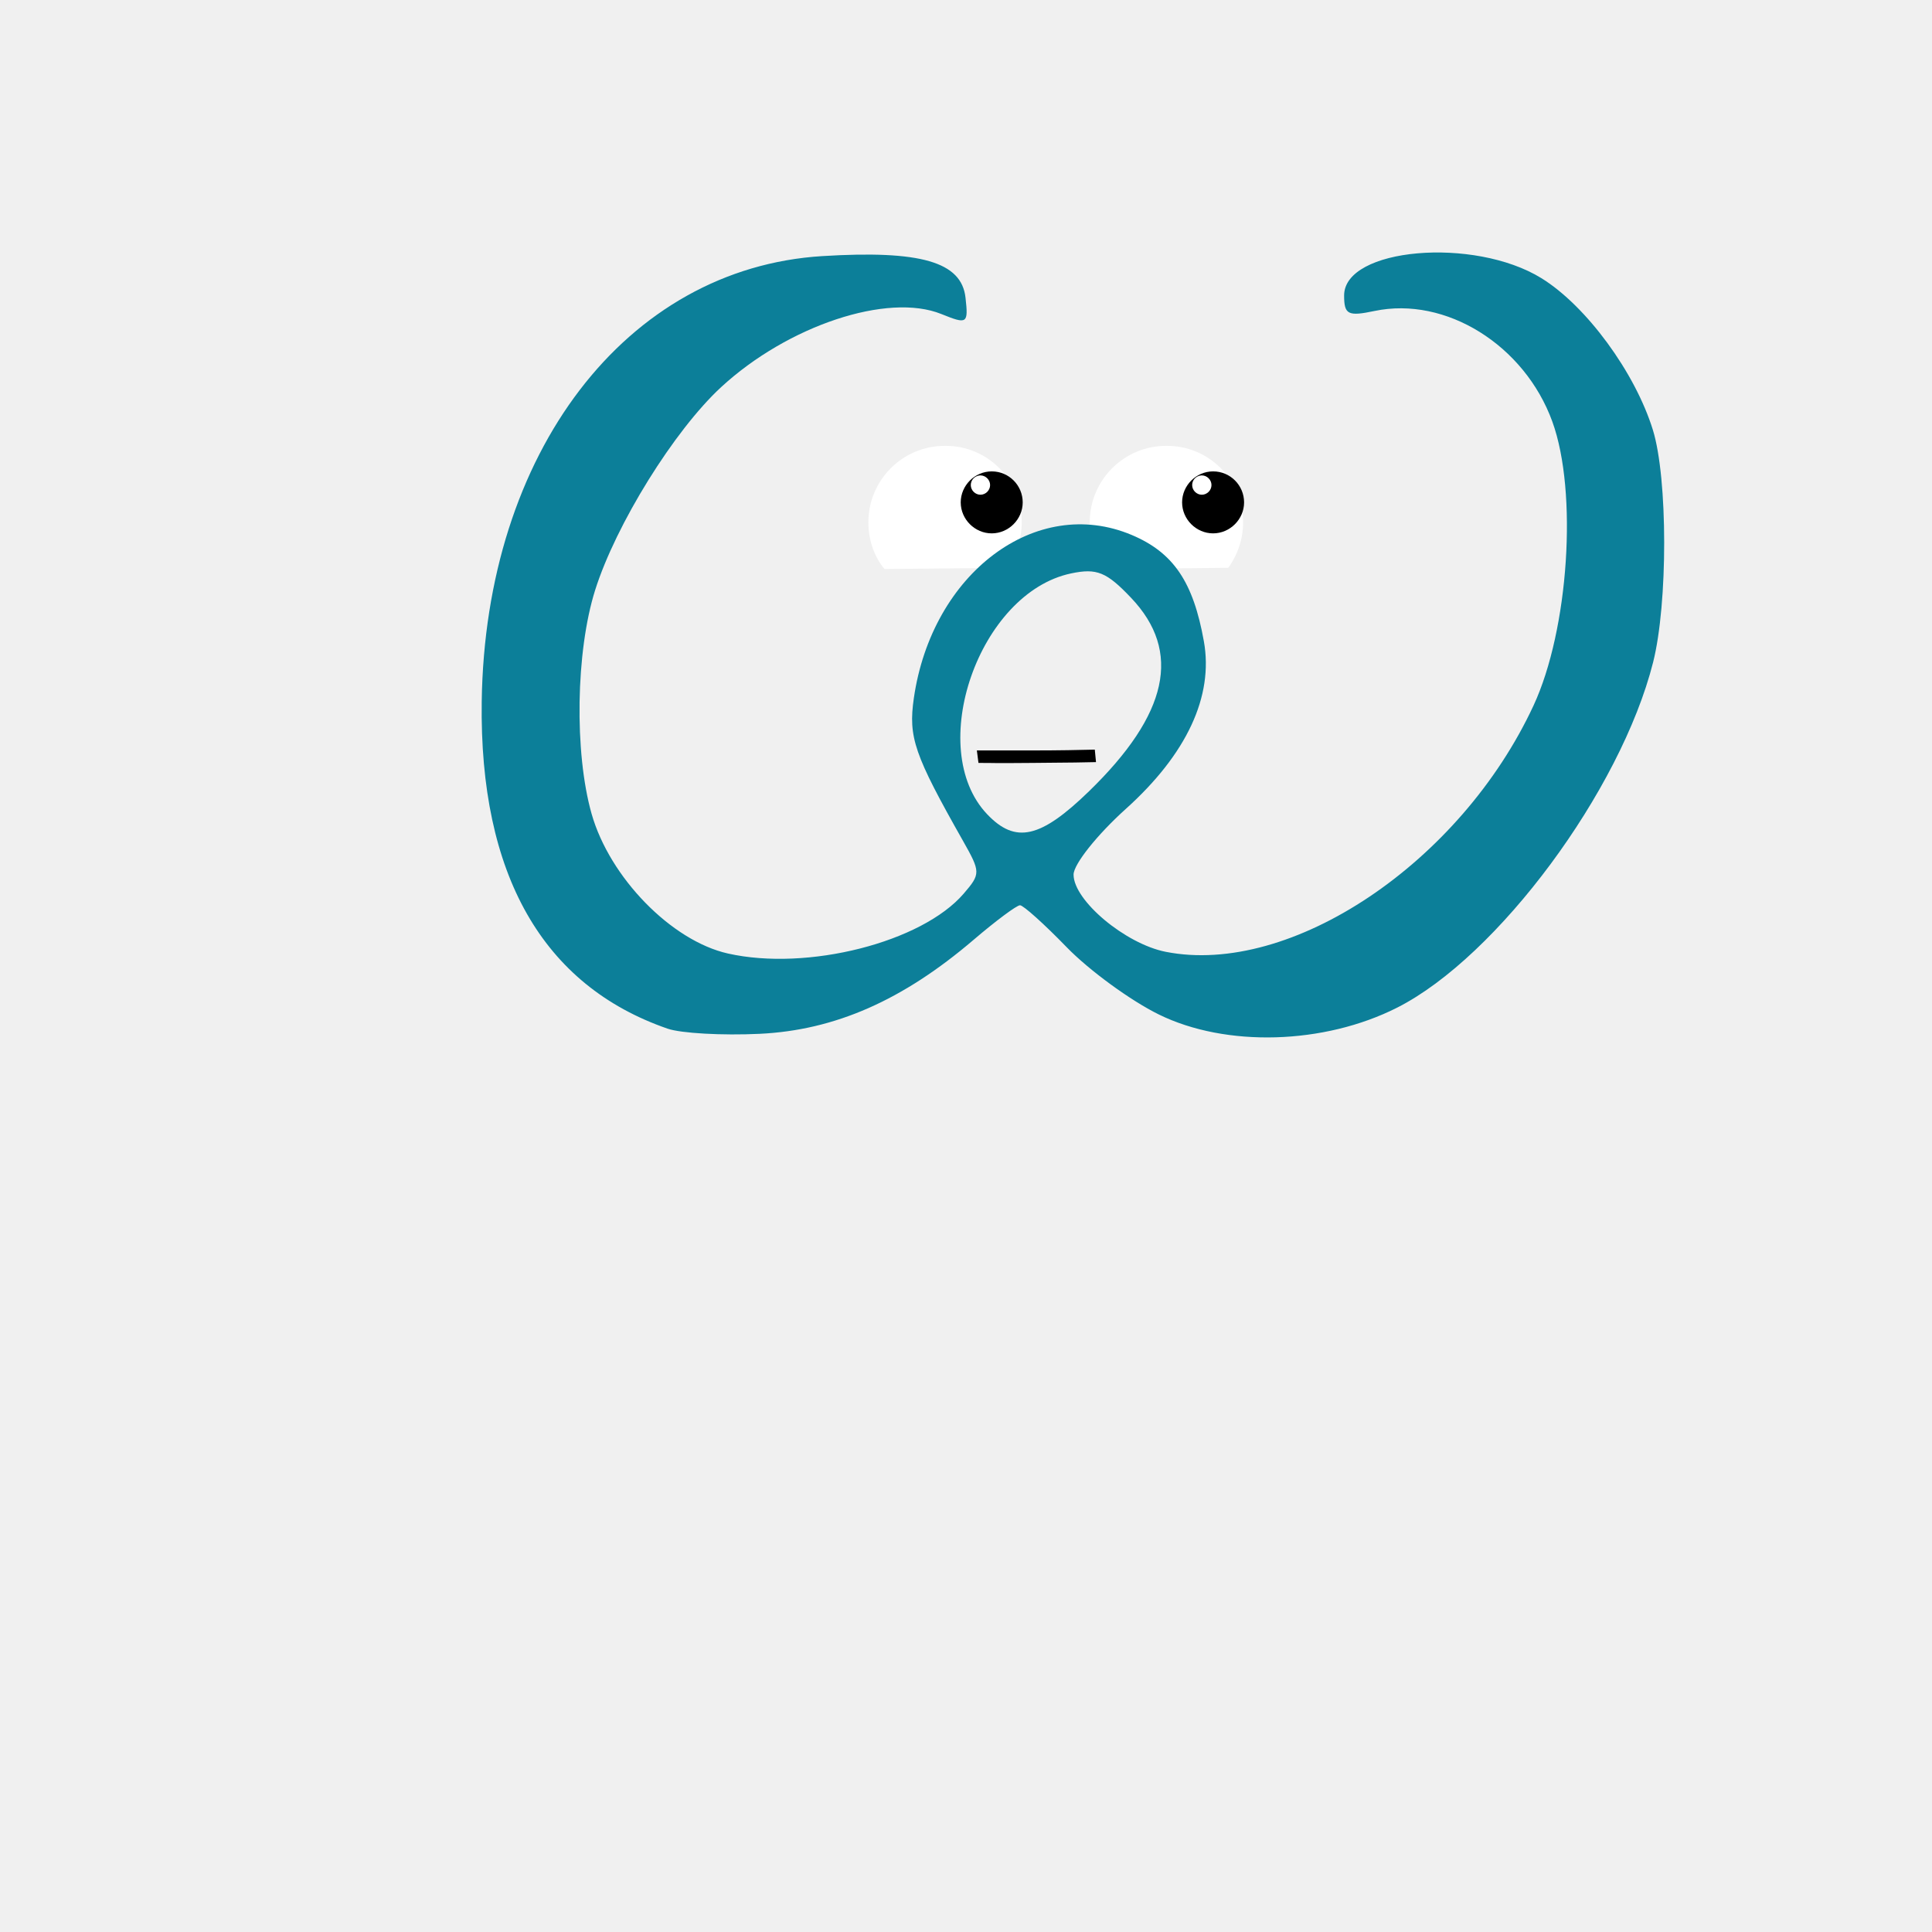
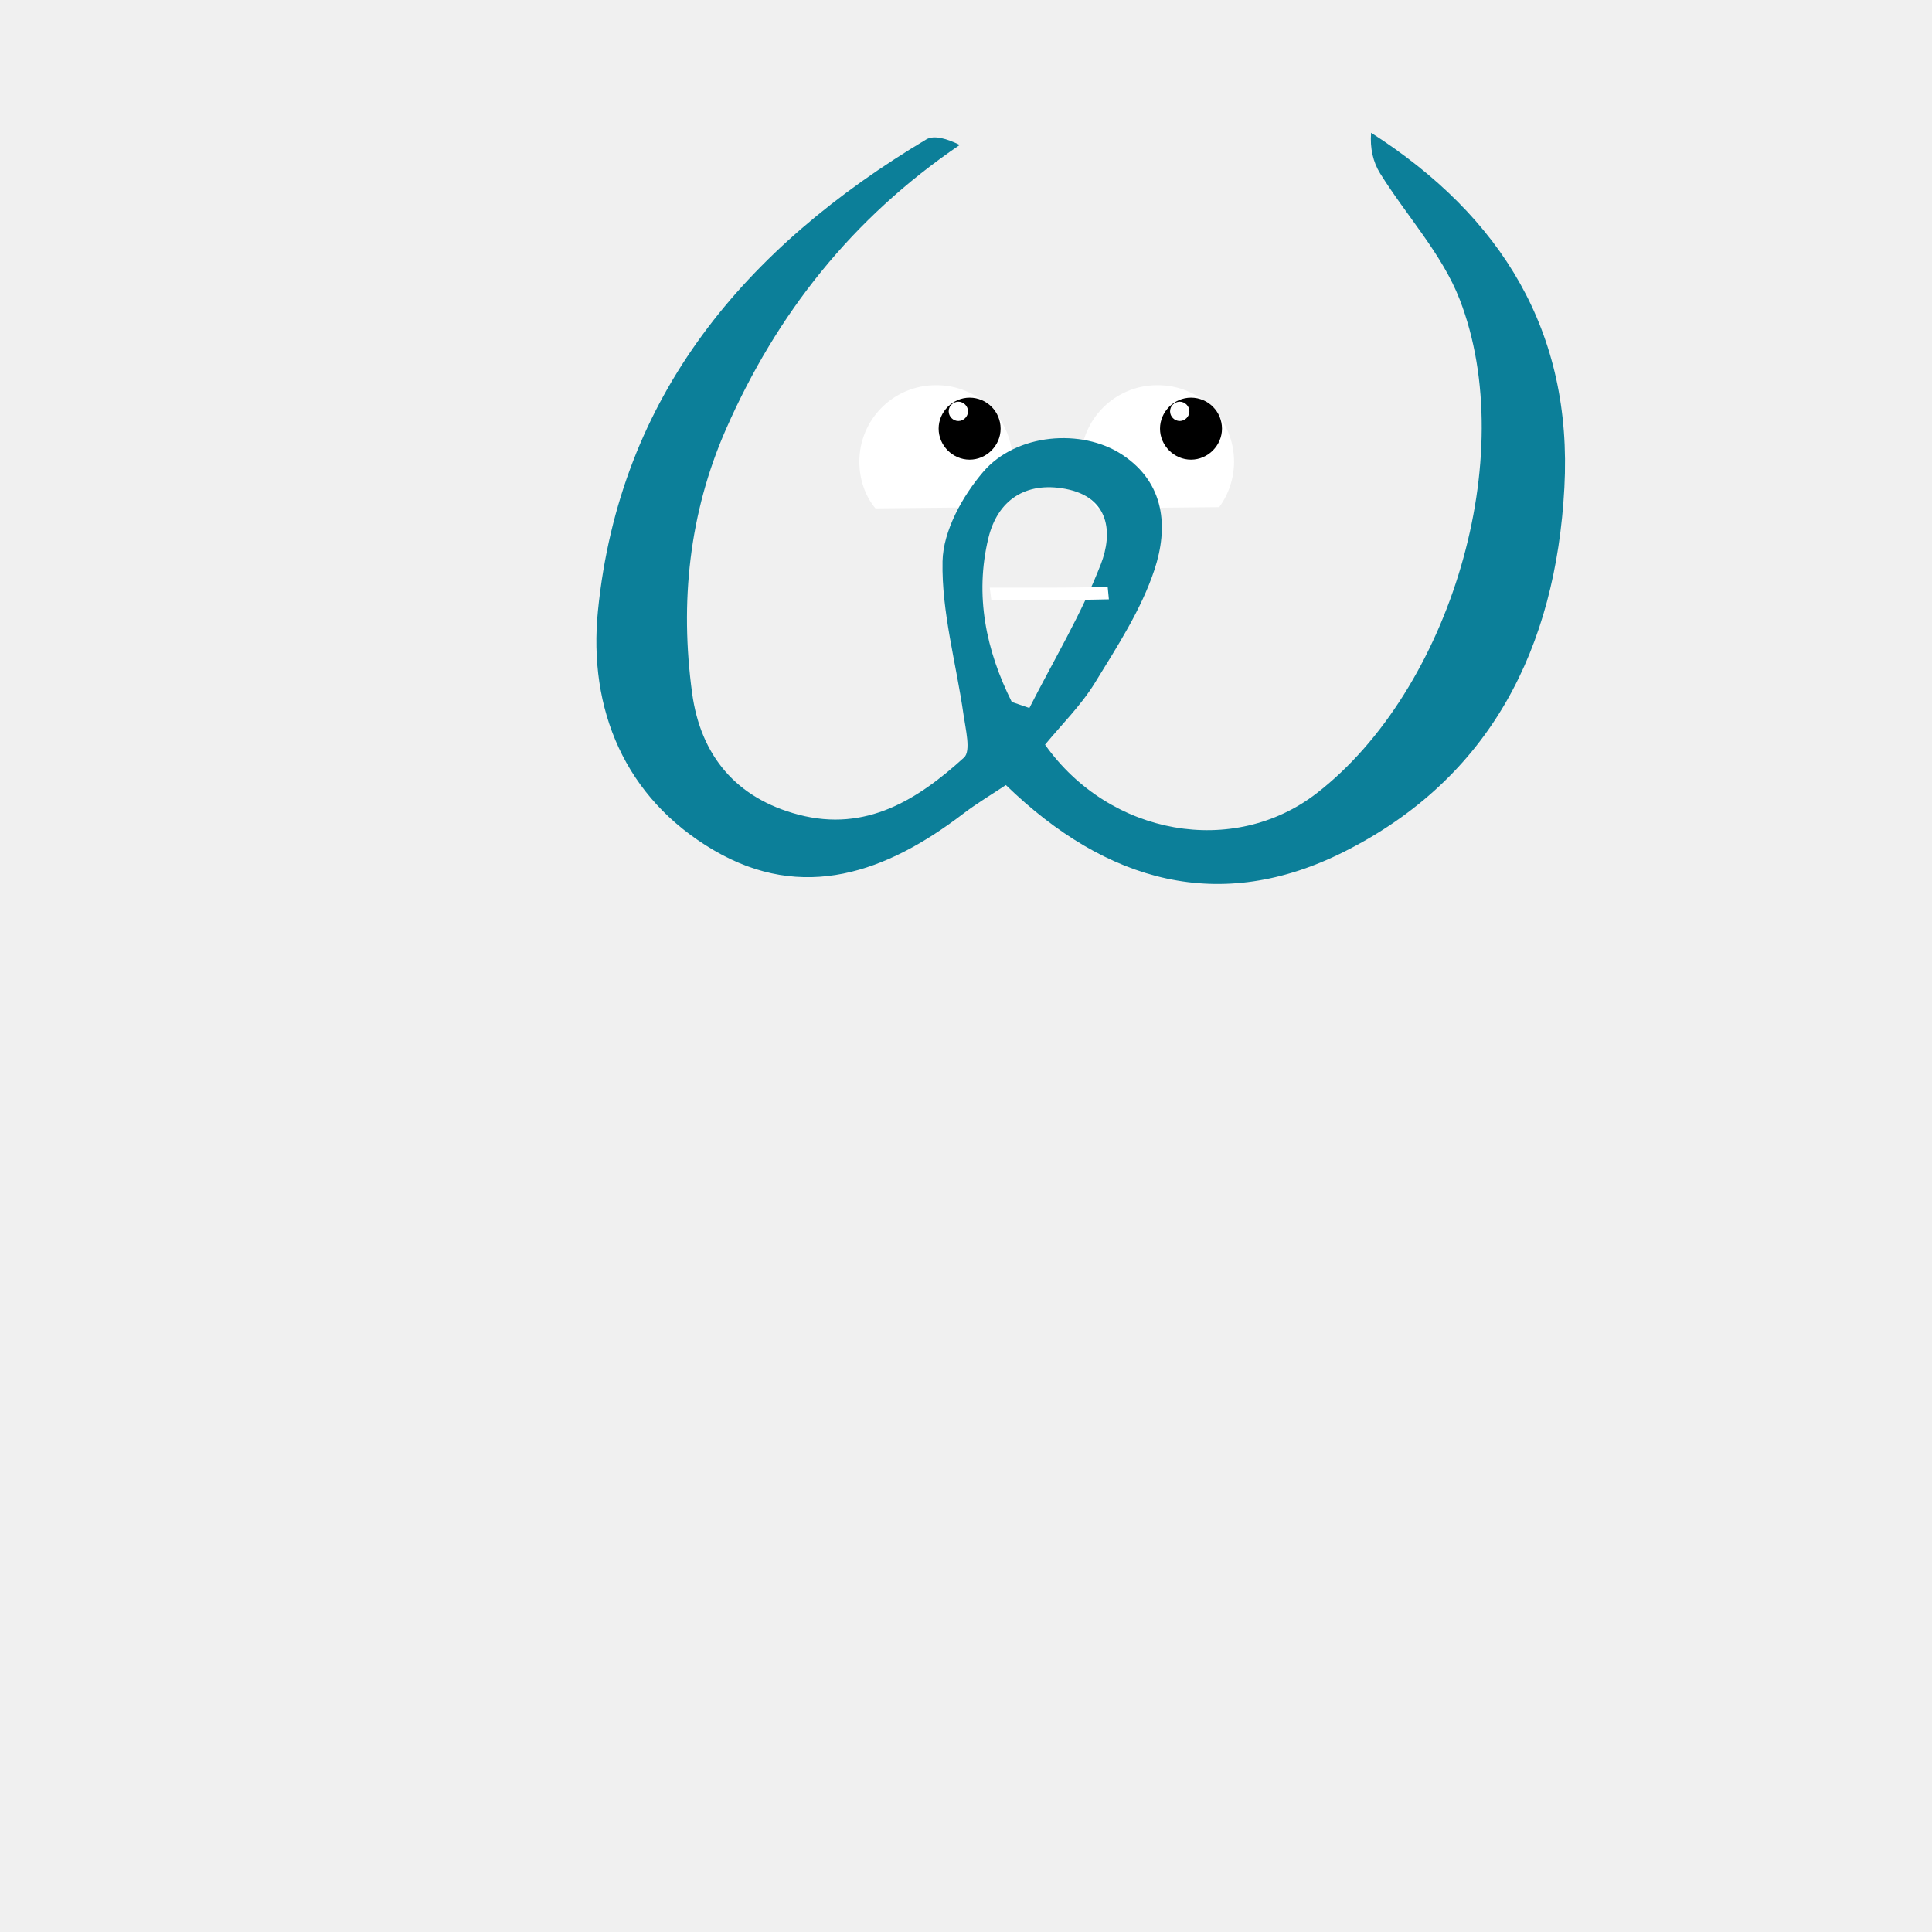
<svg xmlns="http://www.w3.org/2000/svg" version="1.1" id="Layer_1" x="0px" y="0px" viewBox="0 0 480 480" style="enable-background:new 0 0 480 480;" xml:space="preserve">
-   <style type="text/css">
- 	.st0{fill:#FFFFFF;}
- 	.st1{fill:#0C7F99;}
- </style>
-   <path class="st0" d="m 253.845,129.768 c 0,4.2 -1.4,8.2 -3.7,11.3 l -30.4,0.3 c -2.6,-3.1 -4,-7.3 -4,-11.6 0,     -10.5 8.5,-19 19,-19 10.6,-0.1 19.1,8.5 19.1,19 z" />
-   <path class="st0" d="m 308.845,129.768 c 0,4.2 -1.4,8.2 -3.7,11.3 l -30.4,0.3 c -2.6,-3.1 -4,-7.3 -4,-11.6 0,     -10.5 8.5,-19 19,-19 10.6,-0.1 19.1,8.5 19.1,19 z" />
-   <path d="m 243.489,118.113 c -1.3,0.1 -2.3,1.1 -2.3,2.4 0,1.3 1.1,2.4 2.4,2.4 1.3,0 2.4,-1.1 2.4,-2.4 0,     -1.3 -1.1,-2.4 -2.4,-2.4 0,0 -0.1,0 -0.1,0 l 2.9,-1 c 4.3,0 7.7,3.5 7.7,7.7 0,4.2 -3.5,7.7 -7.7,7.7 -4.2,     0 -7.7,-3.5 -7.7,-7.7 0,-4.2 3.5,-7.7 7.7,-7.7" />
-   <path d="m 298.489,118.113 c -1.3,0.1 -2.3,1.1 -2.3,2.4 0,1.3 1.1,2.4 2.4,2.4 1.3,0 2.4,-1.1 2.4,-2.4 0,     -1.3 -1.1,-2.4 -2.4,-2.4 0,0 -0.1,0 -0.1,0 l 2.9,-1 c 4.3,0 7.7,3.5 7.7,7.7 0,4.2 -3.5,7.7 -7.7,7.7 -4.2,     0 -7.7,-3.5 -7.7,-7.7 0,-4.2 3.5,-7.7 7.7,-7.7" />
-   <path class="st1" d="m 165.882,255.575 c -31.095,-10.742 -46.788,-38.34 -46.2,-81.249 0.848,     -61.872 35.881,-107.698 84.626,-110.699 24.42,-1.504 34.579,1.442 35.569,10.314 0.725,     6.502 0.454,6.687 -6.002,4.079 -13.316,-5.38 -38.121,2.857 -54.72,18.171 -11.652,     10.75 -26.155,34.119 -31.298,50.432 -4.802,15.232 -5.199,40.327 -0.878,55.559 4.492,     15.836 19.839,31.562 33.879,34.717 19.766,4.441 48.177,-2.781 58.58,-14.891 4.212,     -4.904 4.206,-5.341 -0.185,-13.099 -12.132,-21.435 -13.613,-25.733 -12.212,-35.446 4.489,     -31.122 30.419,-50.549 54.13,-40.554 10.355,4.365 15.299,11.656 17.933,26.449 2.429,     13.638 -4.26,27.989 -19.394,41.61 -7.142,6.428 -12.985,13.774 -12.985,16.325 0,6.43 12.85,     17.197 22.893,19.182 31.068,6.14 73.226,-22.088 91.385,-61.191 8.752,-18.846 11.019,     -53.023 4.678,-70.516 -6.9,-19.035 -26.507,-31.232 -44.211,-27.502 -6.568,1.384 -7.527,     0.893 -7.527,-3.851 0,-11.835 32.239,-14.661 49.025,-4.297 11.135,6.875 23.272,     23.404 27.689,37.709 3.718,12.04 3.744,43.109 0.05,57.73 -8.058,31.886 -38.625,     73.137 -63.56,85.774 -18.172,9.21 -42.563,9.914 -59.245,1.711 -7.025,-3.455 -17.323,     -10.973 -22.883,-16.707 -5.56,-5.734 -10.78,-10.426 -11.599,-10.426 -0.819,0 -5.992,     3.849 -11.496,8.553 -17.651,15.088 -34.506,22.495 -53.218,23.389 -9.242,0.441 -19.512,     -0.133 -22.821,-1.276 z m 104.68,-58.987 c 19.714,-19.144 23.109,-34.726 10.469,-48.043 -6.116,     -6.443 -8.536,-7.428 -14.938,-6.079 -22.878,4.821 -36.349,43.485 -20.841,59.822 7.034,     7.41 13.252,6.01 25.311,-5.7 z" />
-   <path d="m 243.099,189.543 c 5.5,0 1.9,0.1 13.5,0 10.3,-0.1 12.4,-0.1 15.7,-0.2 0,0 -0.3,-3.1 -0.3,-3.1 -3.7,     0.1 -9.3,0.2 -14.7,0.2 -3.9,0 -8.5,0 -14.6,0" />
+   <path style="fill:#FFFFFF;" d="M251.6,114.7c0,4.2-1.4,8.2-3.7,11.3l-30.4,0.3c-2.6-3.1-4-7.3-4-11.6c0-10.5,8.5-19,19-19  C243.1,95.6,251.6,104.2,251.6,114.7z" />
+   <path style="fill:#FFFFFF;" d="M306.6,114.7c0,4.2-1.4,8.2-3.7,11.3l-30.4,0.3c-2.6-3.1-4-7.3-4-11.6c0-10.5,8.5-19,19-19  C298.1,95.6,306.6,104.2,306.6,114.7z" />
+   <path d="M238,99.8c-1.3,0.1-2.3,1.1-2.3,2.4s1.1,2.4,2.4,2.4c1.3,0,2.4-1.1,2.4-2.4s-1.1-2.4-2.4-2.4C238.1,99.8,238,99.8,238,99.8  l2.9-1c4.3,0,7.7,3.5,7.7,7.7s-3.5,7.7-7.7,7.7s-7.7-3.5-7.7-7.7s3.5-7.7,7.7-7.7" />
+   <path d="M293,99.8c-1.3,0.1-2.3,1.1-2.3,2.4s1.1,2.4,2.4,2.4s2.4-1.1,2.4-2.4s-1.1-2.4-2.4-2.4H293l2.9-1c4.3,0,7.7,3.5,7.7,7.7  s-3.5,7.7-7.7,7.7s-7.7-3.5-7.7-7.7s3.5-7.7,7.7-7.7" />
+   <path style="fill:#0C7F99;" d="M259.636,185.013c16.126,22.713,46.909,27.976,67.473,12.083  c33.134-25.609,50.636-83.701,35.552-122.682c-4.371-11.296-13.233-20.825-19.771-31.331c-1.765-2.836-2.551-6.28-2.245-10.1  c32.492,20.814,50.105,49.504,48.015,88.196c-2.145,39.717-18.275,72.117-54.741,90.446c-30.727,15.444-58.931,7.754-84.013-16.581  c-3.475,2.32-7.195,4.517-10.602,7.123c-19.026,14.554-39.778,22.093-61.991,9.06c-22.131-12.986-31.202-35.092-28.754-59.496  c5.378-53.593,36.813-90.338,81.57-117.094c1.955-1.169,5.218-0.15,8.322,1.371c-26.764,18.202-45.522,42.019-58.092,70.648  c-9.167,20.876-11.467,43.059-8.404,65.551c2.116,15.528,10.944,26.153,26.506,30.212c16.726,4.364,29.555-3.754,41.051-14.208  c1.758-1.598,0.381-7.063-0.129-10.658c-1.804-12.722-5.47-25.442-5.213-38.098c0.153-7.552,4.93-16.161,10.083-22.197  c8.209-9.616,24.523-10.866,34.488-4.336c10.804,7.079,11.522,18.225,8.086,28.607c-3.29,9.94-9.265,19.102-14.816,28.142  C268.568,175.287,263.716,180.043,259.636,185.013z M251.374,174.399c1.458,0.499,2.916,0.999,4.373,1.498  c6.036-11.88,12.984-23.407,17.771-35.77c2.946-7.609,2.263-16.58-8.815-18.672c-9.92-1.873-16.872,2.828-19.144,12.238  C242.112,147.959,244.98,161.597,251.374,174.399z" />
+   <path style="fill:#FFFFFF;" d="M246.3,149.1c5.5,0,1.9,0.1,13.5,0c10.3-0.1,12.4-0.1,15.7-0.2l-0.3-3.1c-3.7,0.1-9.3,0.2-14.7,0.2  c-3.9,0-8.5,0-14.6,0" />
</svg>
